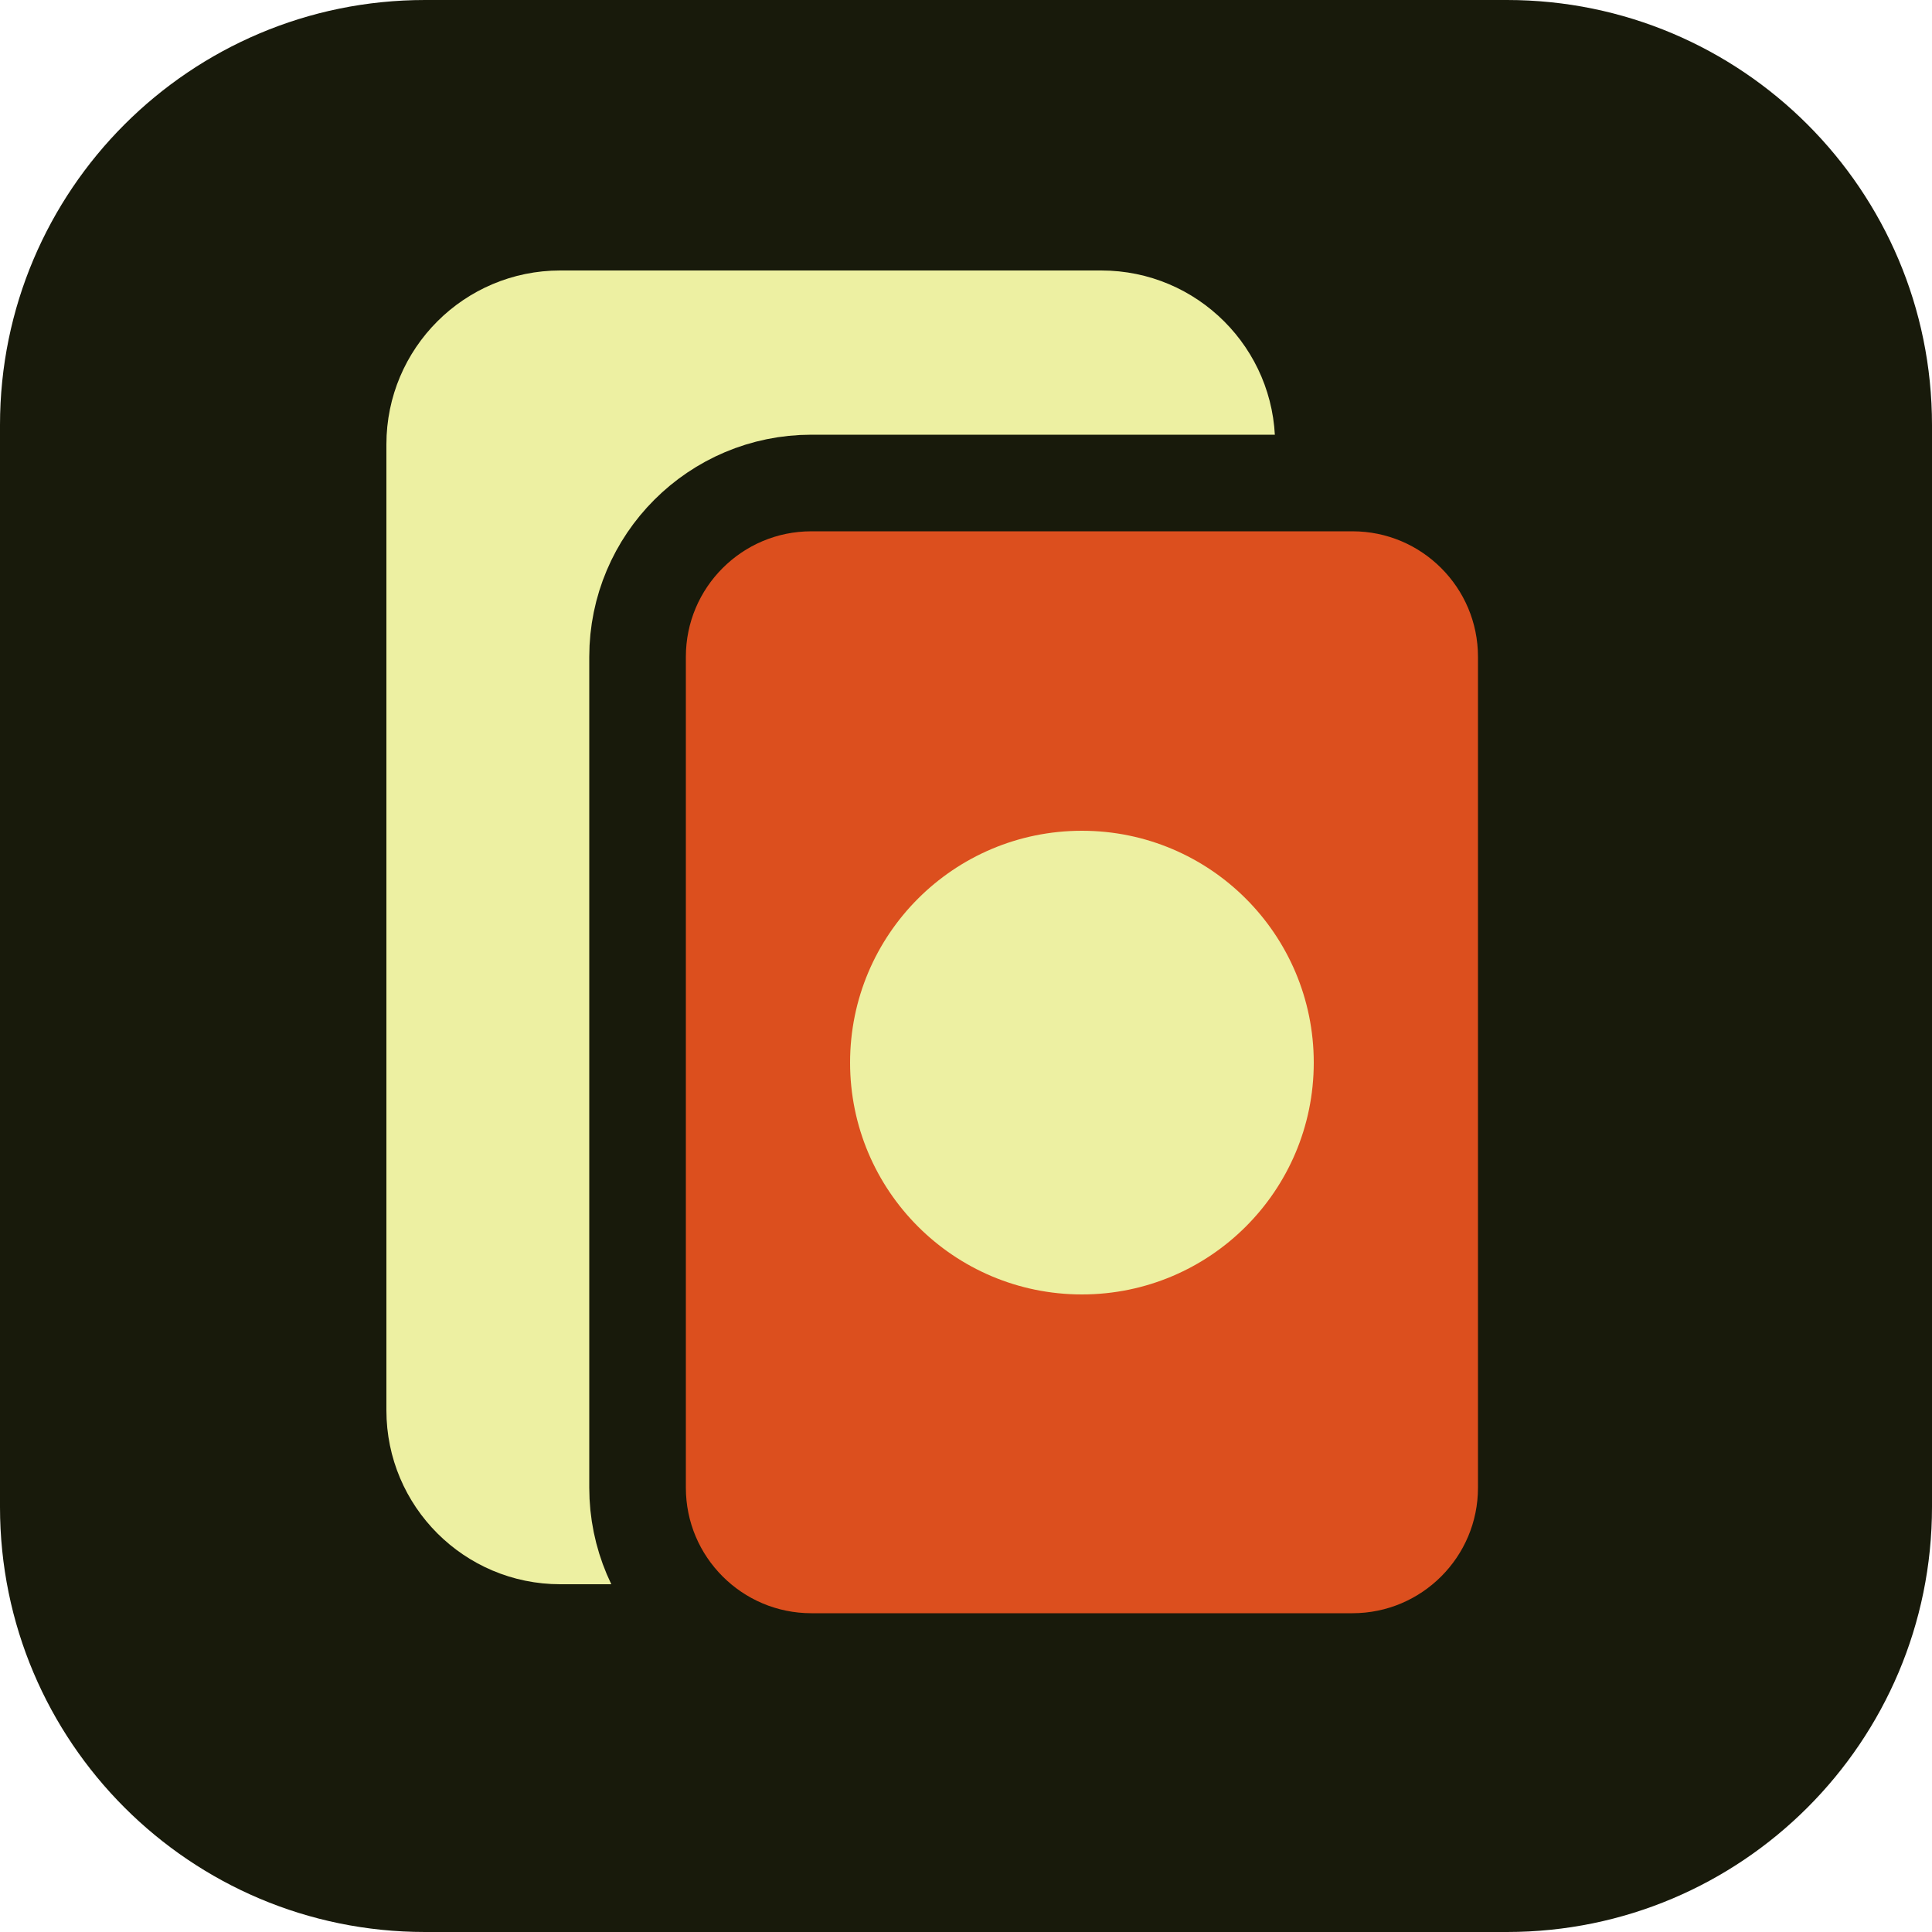
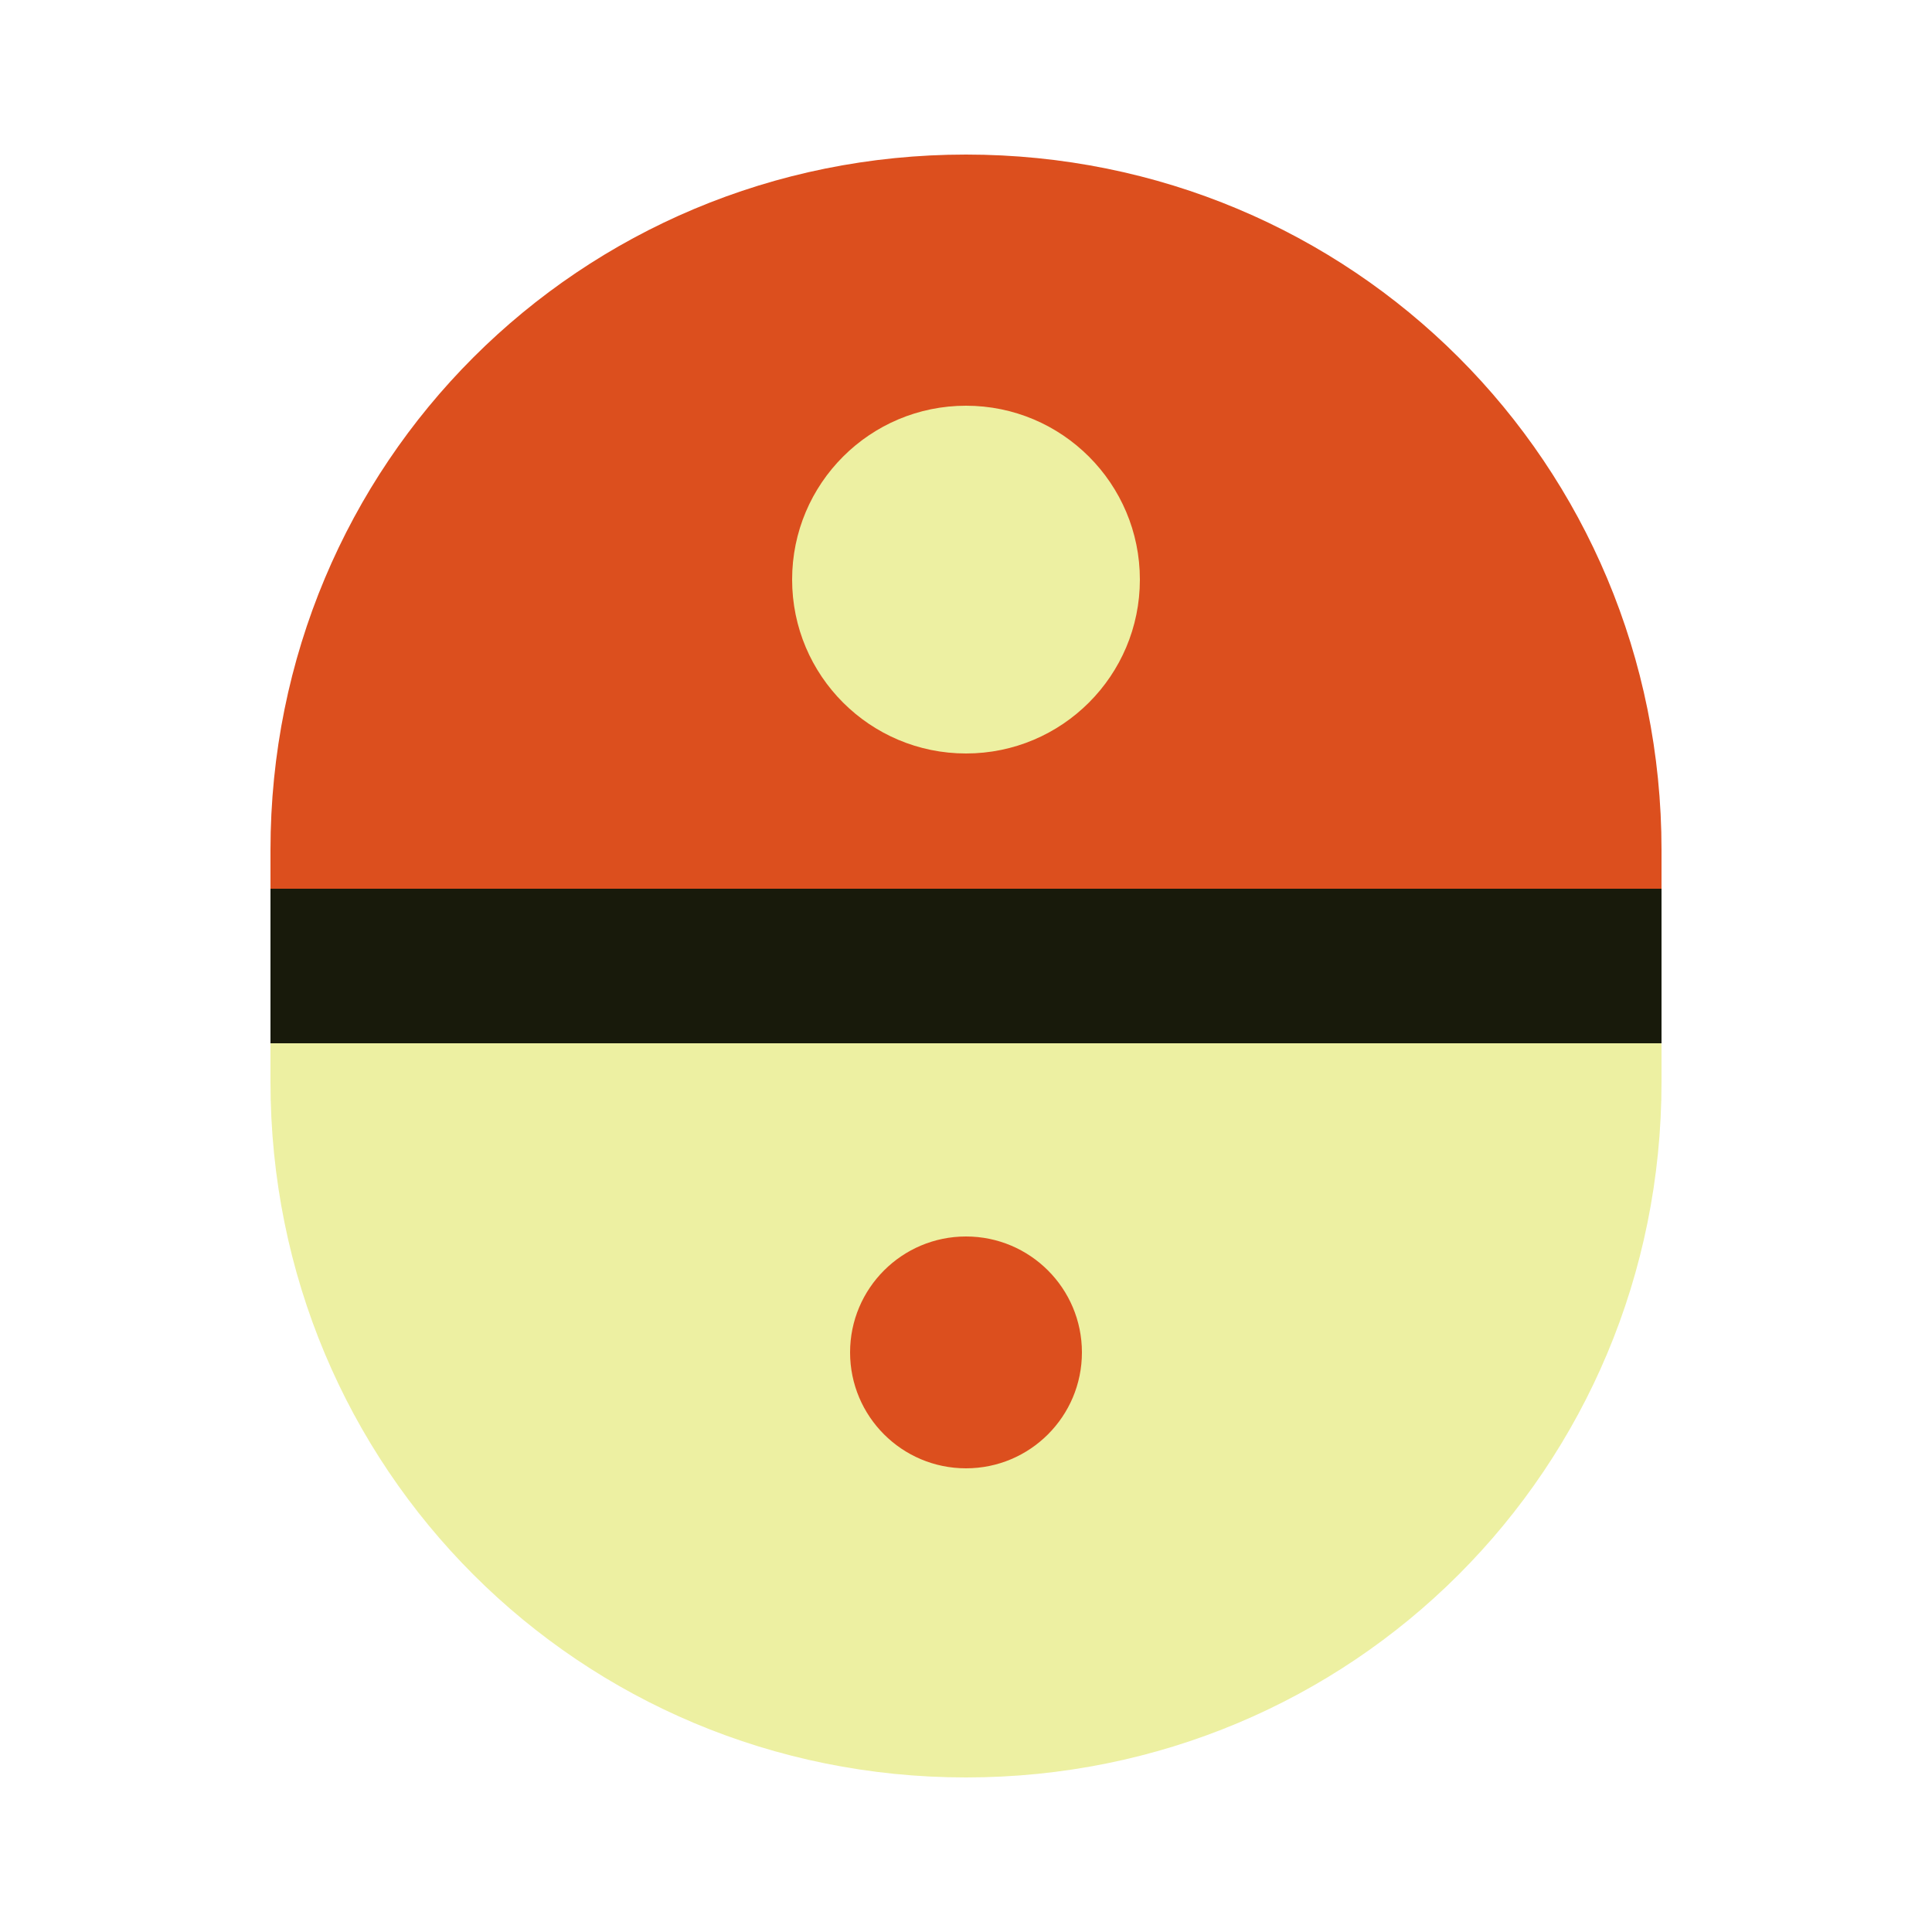
<svg xmlns="http://www.w3.org/2000/svg" width="100" height="100" viewBox="0 0 100 100" fill="none">
-   <rect width="100" height="100" rx="22" fill="#181a0b" />
-   <rect x="20" y="14" width="46" height="68" rx="9" fill="#edf0a2" />
-   <rect x="33" y="25" width="46" height="61" rx="9" fill="#dc4f1e" stroke="#181a0b" stroke-width="5" />
-   <circle cx="56" cy="55" r="12" fill="#edf0a2" />
+   <path d="M50 8c20 0 36 16 36 36v6H14v-6C14 24 30 8 50 8z" fill="#dc4f1e" />
+   <path d="M14 50h72v6c0 20-16 36-36 36S14 76 14 56v-6z" fill="#edf0a2" />
+   <rect x="14" y="46" width="72" height="8" fill="#181a0b" />
+   <circle cx="50" cy="30" r="9" fill="#edf0a2" />
+   <circle cx="50" cy="70" r="6" fill="#dc4f1e" />
</svg>
